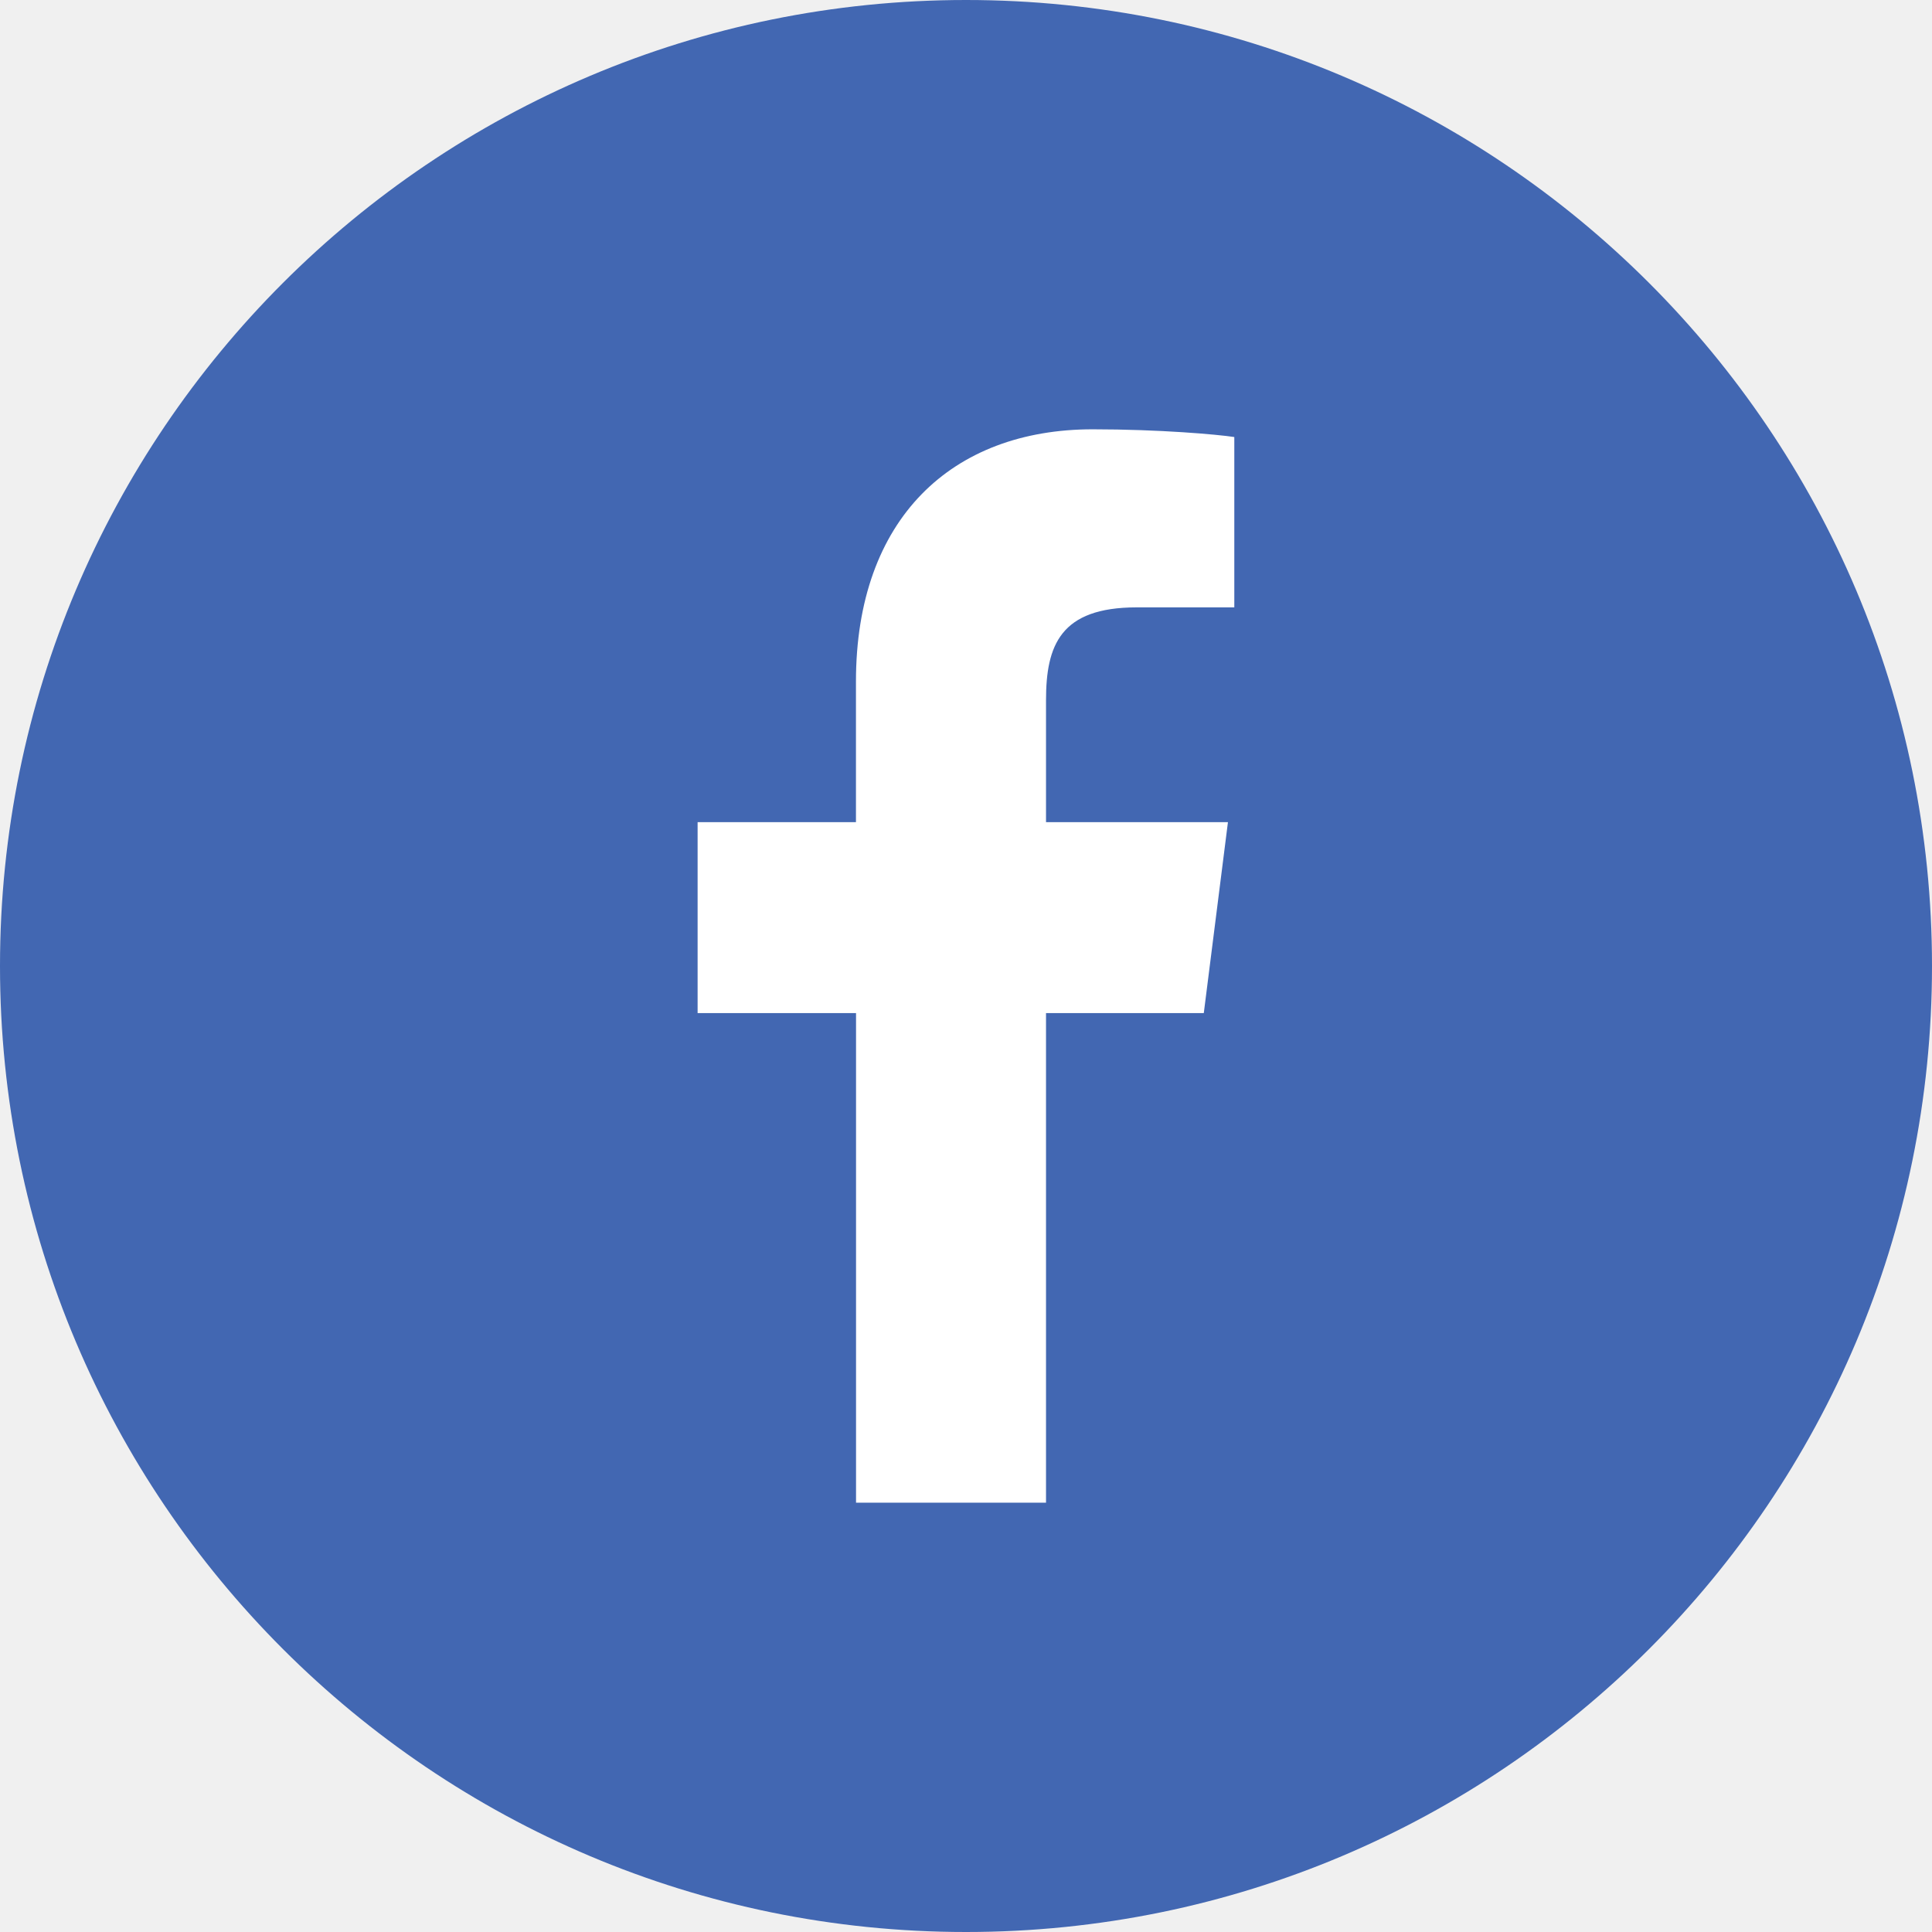
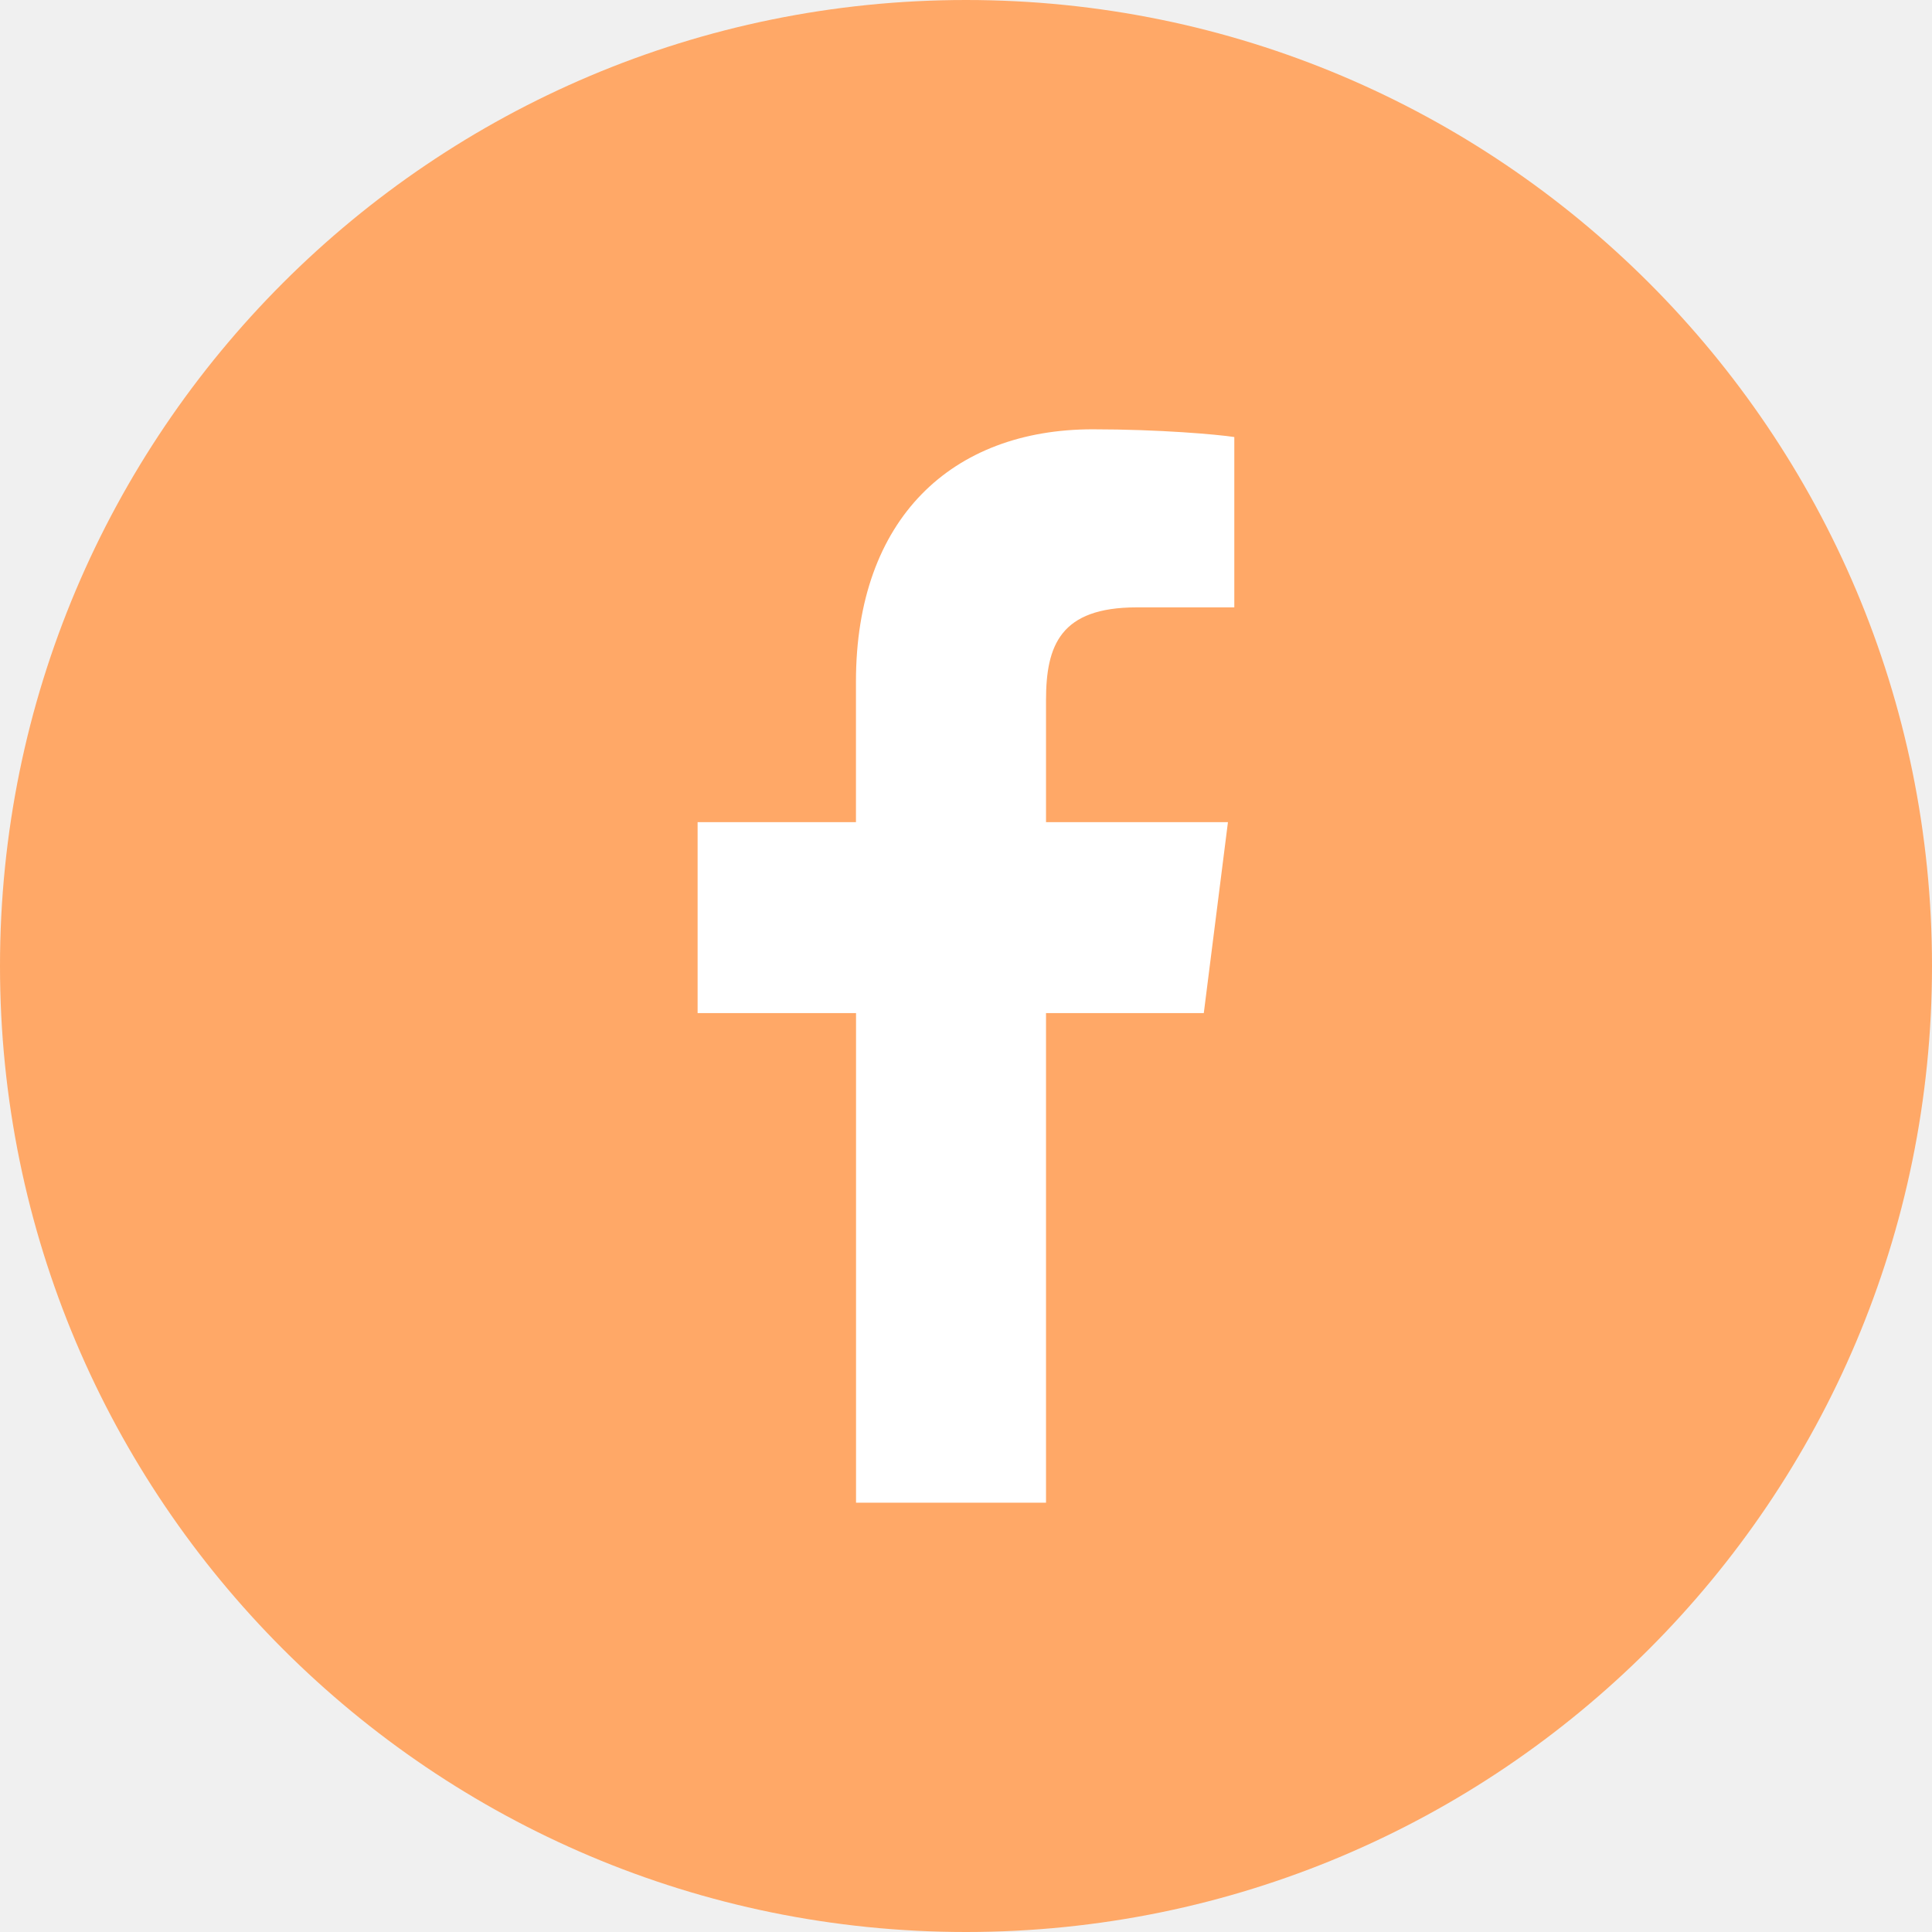
<svg xmlns="http://www.w3.org/2000/svg" width="24" height="24" viewBox="0 0 24 24">
  <g fill="none" fill-rule="evenodd">
-     <circle cx="12" cy="12" r="12" fill="#4267B2" />
+     <circle cx="12" cy="12" r="12" fill="#FFA867" />
    <path fill="#FFF" fill-rule="nonzero" d="M15.333 5.43v2.115H14.12c-.949 0-1.126.473-1.126 1.154v1.514h2.26l-.3 2.372h-1.96v6.082h-2.36v-6.082H8.666v-2.372h1.967V8.466c0-2.027 1.196-3.133 2.94-3.133.833 0 1.55.064 1.76.096h-.001z" />
  </g>
</svg>
